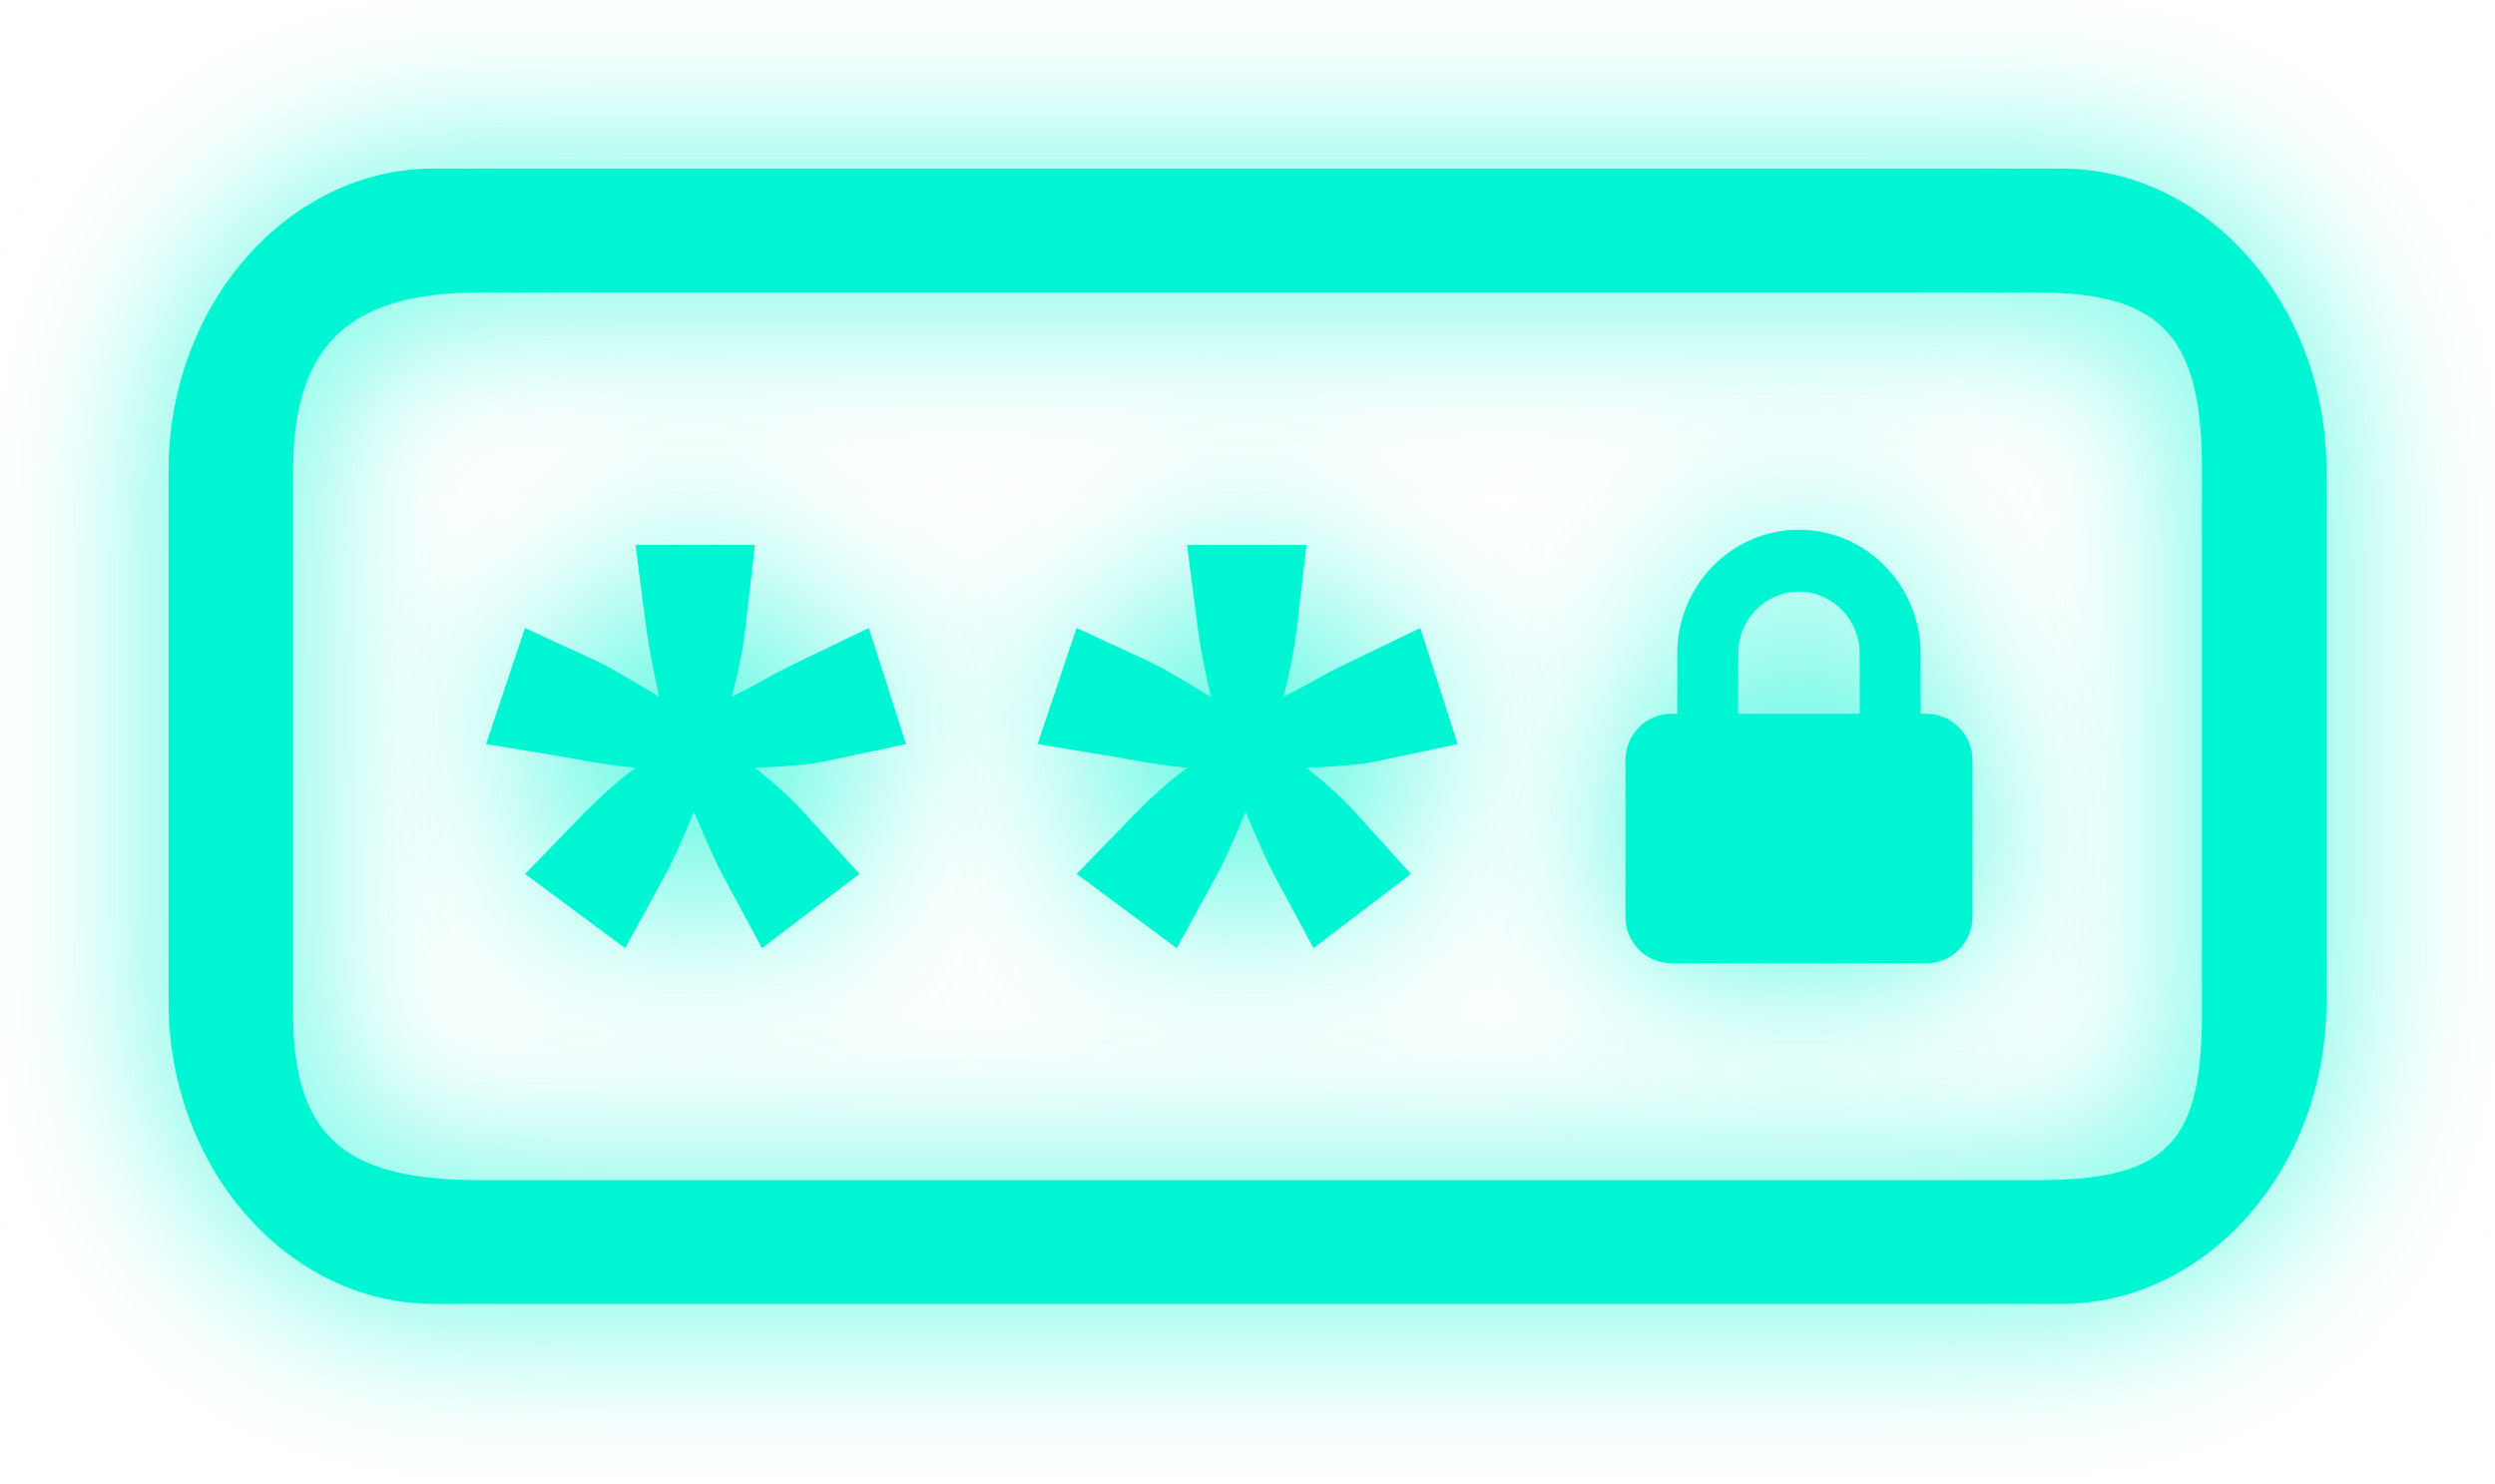
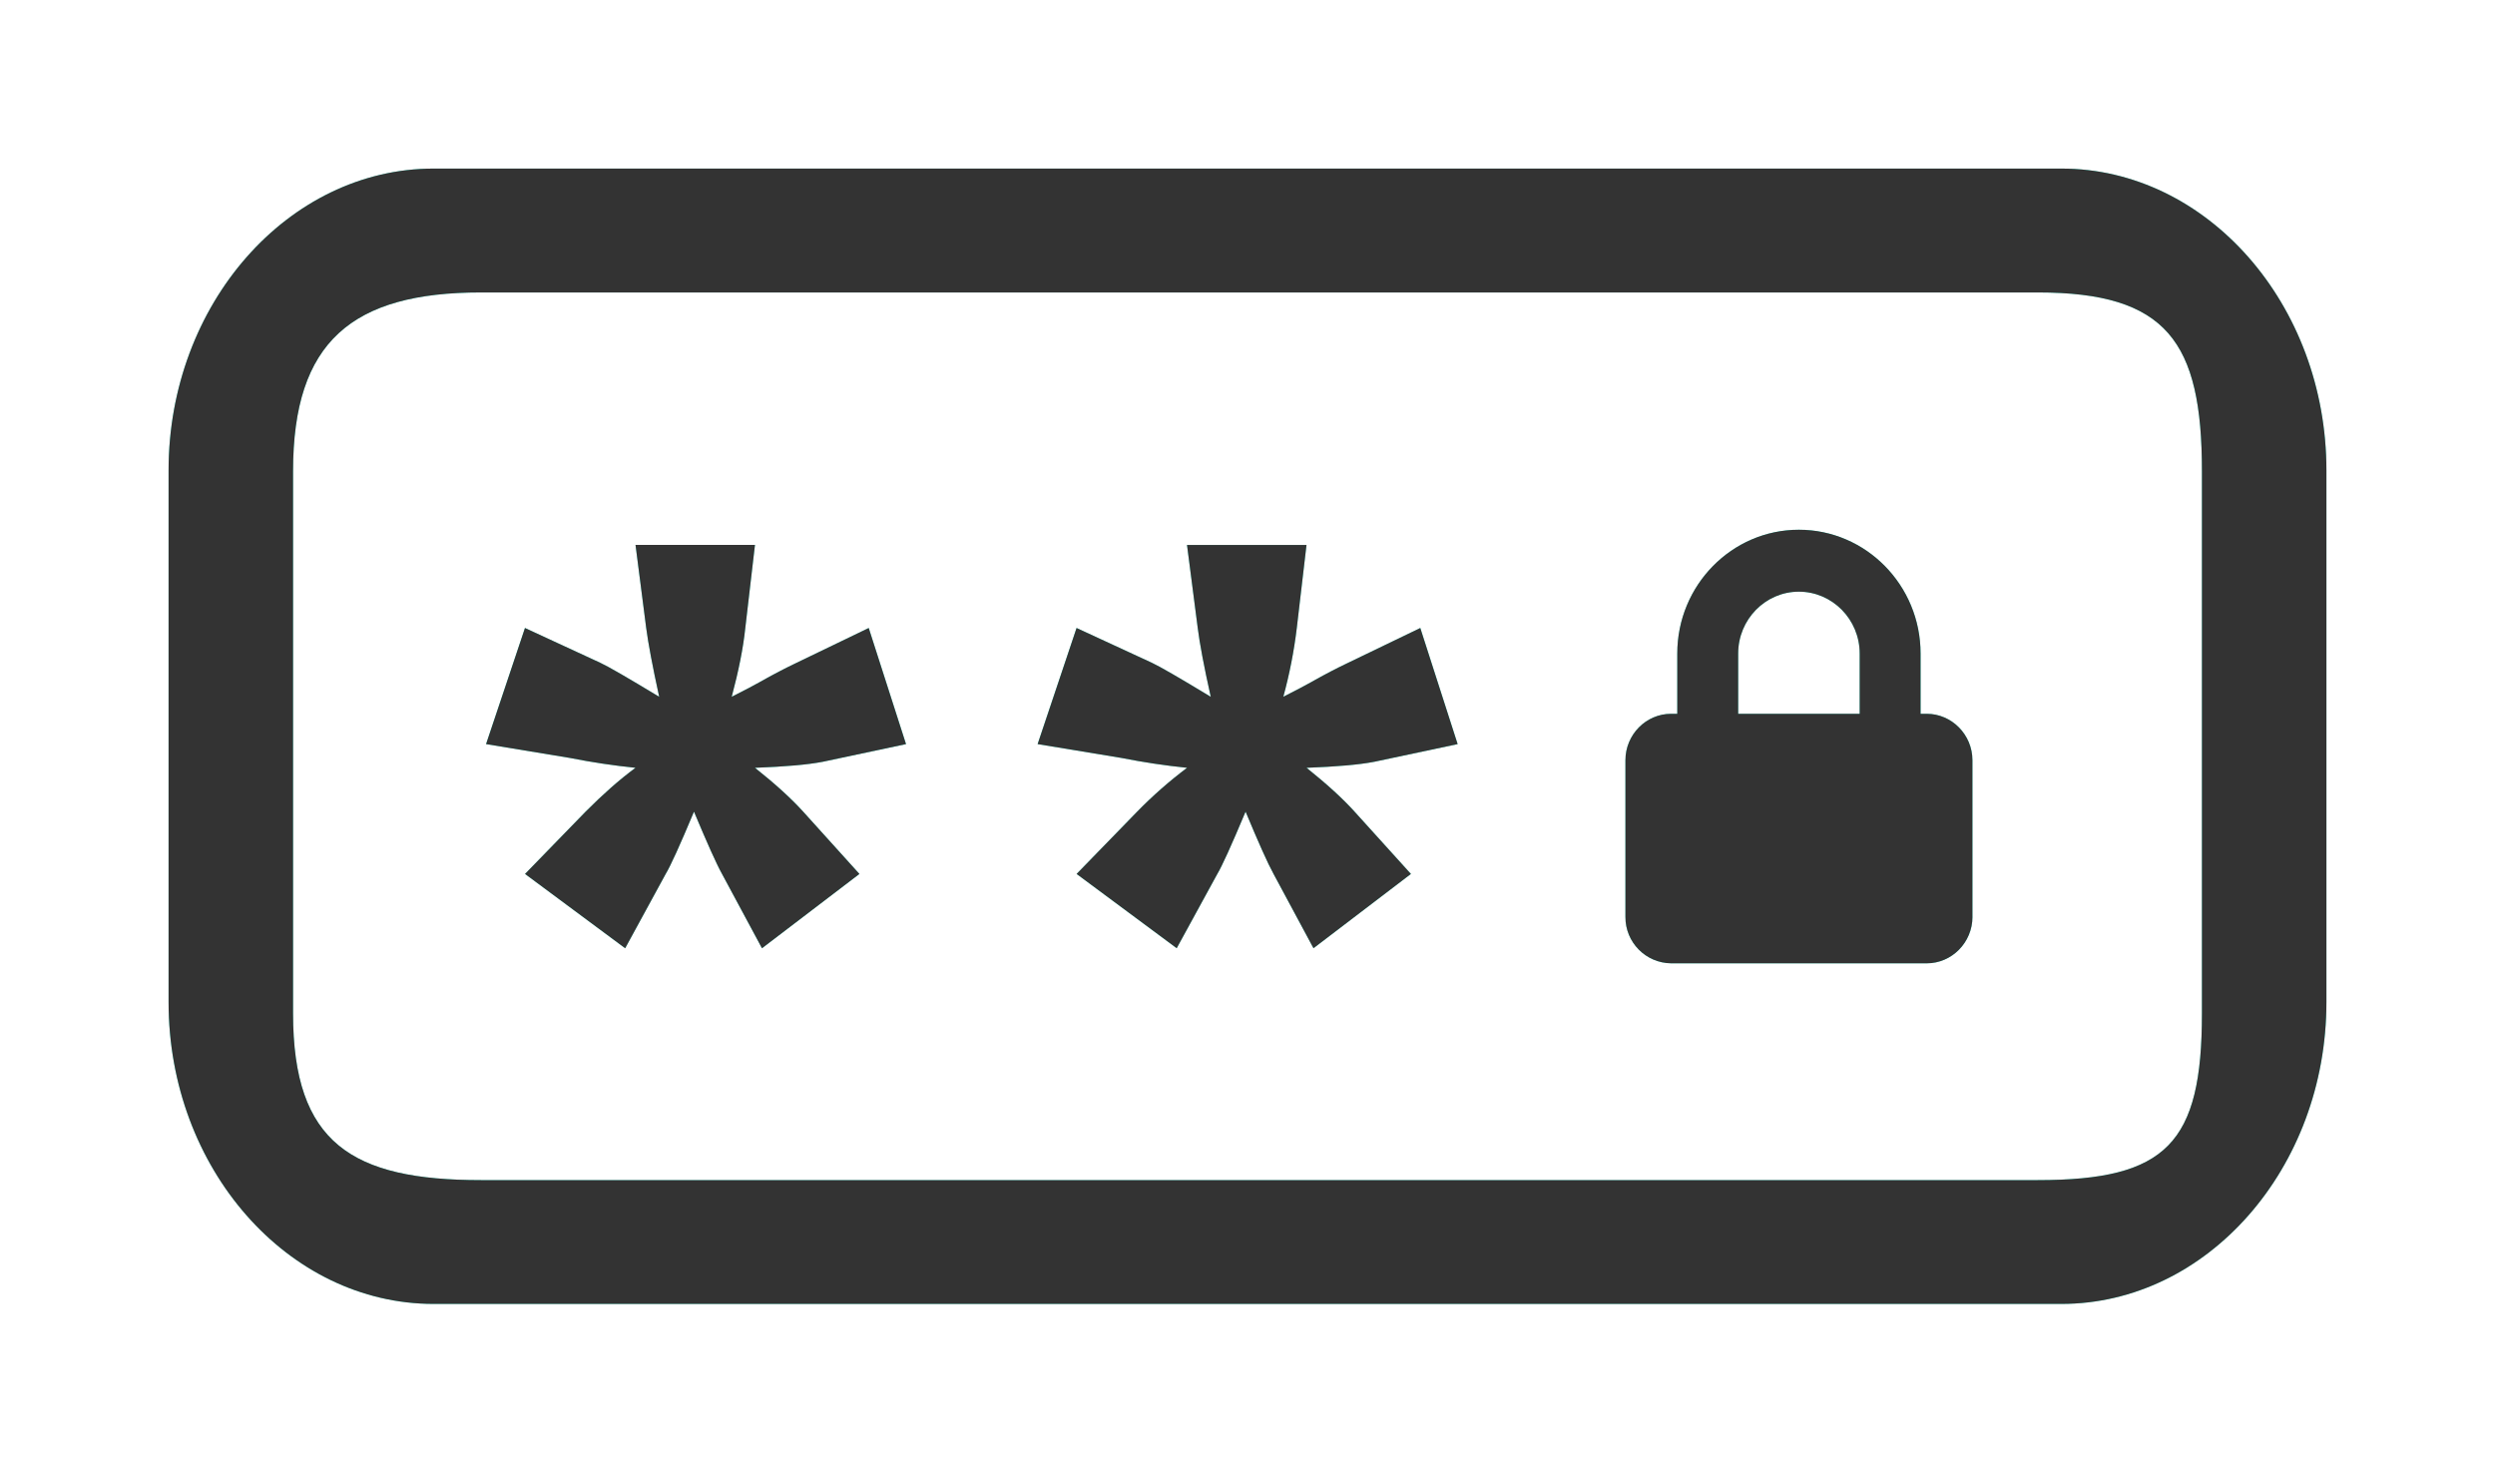
<svg xmlns="http://www.w3.org/2000/svg" xmlns:xlink="http://www.w3.org/1999/xlink" width="74" height="44" viewBox="0 0 74 44">
  <defs>
    <path id="b" d="M61.139 5C65.459 5 69 9.032 69 13.95v15.775c0 4.925-3.54 8.949-7.861 8.949H12.86C8.541 38.674 5 34.65 5 29.724V13.95C5 9.032 8.54 5 12.861 5H61.14zm-.7 3.674h-46.17c-3.823 0-5.577 1.456-5.577 5.3V30.06c0 3.85 1.754 4.942 5.576 4.942h46.17c3.823 0 4.87-1.092 4.87-4.942V13.974c0-3.844-1.047-5.3-4.87-5.3z" />
    <filter id="a" width="123.4%" height="144.5%" x="-11.7%" y="-22.3%" filterUnits="objectBoundingBox">
      <feOffset in="SourceAlpha" result="shadowOffsetOuter1" />
-       <feGaussianBlur in="shadowOffsetOuter1" result="shadowBlurOuter1" stdDeviation="2.5" />
+       <feGaussianBlur in="shadowOffsetOuter1" result="shadowBlurOuter1" stdDeviation="0" />
      <feColorMatrix in="shadowBlurOuter1" values="0 0 0 0 0 0 0 0 0 0.965 0 0 0 0 0.824 0 0 0 0.7 0" />
    </filter>
    <path id="d" d="M23.822 24.074l1.668 1.847-2.89 2.204-1.185-2.204c-.175-.315-.448-.932-.832-1.847-.42 1.006-.7 1.618-.839 1.847l-1.202 2.204-2.97-2.204 1.796-1.847c.506-.508.996-.944 1.48-1.301a20.806 20.806 0 0 1-1.944-.292l-2.488-.411 1.154-3.444 2.231 1.031c.235.108.82.447 1.75 1.01-.2-.915-.327-1.595-.385-2.04l-.317-2.466h3.543l-.287 2.465c-.062.6-.2 1.28-.403 2.04.408-.208.678-.346.806-.422.448-.254.793-.429 1.026-.541l2.232-1.077 1.106 3.444-2.468.524c-.452.088-1.122.145-2.012.179.604.48 1.076.91 1.43 1.301z" />
    <filter id="c" width="220.4%" height="225.4%" x="-60.2%" y="-62.7%" filterUnits="objectBoundingBox">
      <feOffset in="SourceAlpha" result="shadowOffsetOuter1" />
-       <feGaussianBlur in="shadowOffsetOuter1" result="shadowBlurOuter1" stdDeviation="2.5" />
+       <feGaussianBlur in="shadowOffsetOuter1" result="shadowBlurOuter1" stdDeviation="0" />
      <feColorMatrix in="shadowBlurOuter1" values="0 0 0 0 0 0 0 0 0 0.965 0 0 0 0 0.824 0 0 0 0.7 0" />
    </filter>
    <path id="f" d="M40.176 24.074l1.671 1.847-2.89 2.203-1.184-2.203c-.174-.315-.448-.932-.83-1.847-.422 1.006-.7 1.618-.838 1.847L34.9 28.124l-2.969-2.203 1.796-1.847a13 13 0 0 1 1.48-1.301 20.924 20.924 0 0 1-1.944-.292l-2.488-.411 1.155-3.444 2.232 1.031c.232.108.82.447 1.748 1.01-.204-.915-.331-1.595-.386-2.04l-.318-2.463h3.544l-.288 2.462a14 14 0 0 1-.4 2.04c.405-.208.675-.346.804-.422.446-.254.793-.429 1.026-.541l2.233-1.077 1.108 3.444-2.471.524c-.452.088-1.12.145-2.01.179.598.48 1.072.91 1.424 1.301z" />
    <filter id="e" width="220.4%" height="225.4%" x="-60.2%" y="-62.7%" filterUnits="objectBoundingBox">
      <feOffset in="SourceAlpha" result="shadowOffsetOuter1" />
-       <feGaussianBlur in="shadowOffsetOuter1" result="shadowBlurOuter1" stdDeviation="2.5" />
+       <feGaussianBlur in="shadowOffsetOuter1" result="shadowBlurOuter1" stdDeviation="0" />
      <feColorMatrix in="shadowBlurOuter1" values="0 0 0 0 0 0 0 0 0 0.965 0 0 0 0 0.824 0 0 0 0.7 0" />
    </filter>
    <path id="h" d="M58.502 27.194c0 .758-.61 1.378-1.355 1.378h-7.583a1.37 1.37 0 0 1-1.355-1.378v-4.646c0-.758.61-1.377 1.355-1.377h.183v-1.788c0-2.024 1.618-3.671 3.606-3.671 1.99 0 3.61 1.646 3.61 3.671v1.788h.182c.744 0 1.356.62 1.356 1.377v4.646zm-5.149-9.645c-.992 0-1.8.823-1.8 1.835v1.788h3.604v-1.788c0-1.012-.811-1.835-1.804-1.835z" />
    <filter id="g" width="245.7%" height="216.6%" x="-72.9%" y="-58.3%" filterUnits="objectBoundingBox">
      <feOffset in="SourceAlpha" result="shadowOffsetOuter1" />
-       <feGaussianBlur in="shadowOffsetOuter1" result="shadowBlurOuter1" stdDeviation="2.5" />
+       <feGaussianBlur in="shadowOffsetOuter1" result="shadowBlurOuter1" stdDeviation="0" />
      <feColorMatrix in="shadowBlurOuter1" values="0 0 0 0 0 0 0 0 0 0.965 0 0 0 0 0.824 0 0 0 0.7 0" />
    </filter>
  </defs>
  <g fill="none" fill-rule="evenodd">
    <g fill-rule="nonzero">
-       <use fill="#000" filter="url(#a)" xlink:href="#b" />
-       <use fill="#00F6D2" fill-rule="evenodd" xlink:href="#b" />
+       <use fill="#333" filter="url(#a)" xlink:href="#b" />
+       <use fill="#333" fill-rule="evenodd" xlink:href="#b" />
    </g>
    <g>
-       <use fill="#000" filter="url(#c)" xlink:href="#d" />
-       <use fill="#00F6D2" xlink:href="#d" />
+       <use fill="#333" filter="url(#c)" xlink:href="#d" />
+       <use fill="#333" xlink:href="#d" />
    </g>
    <g>
-       <use fill="#000" filter="url(#e)" xlink:href="#f" />
-       <use fill="#00F6D2" xlink:href="#f" />
+       <use fill="#333" filter="url(#e)" xlink:href="#f" />
+       <use fill="#333" xlink:href="#f" />
    </g>
    <g>
-       <use fill="#000" filter="url(#g)" xlink:href="#h" />
-       <use fill="#00F6D2" xlink:href="#h" />
+       <use fill="#333" filter="url(#g)" xlink:href="#h" />
+       <use fill="#333" xlink:href="#h" />
    </g>
  </g>
</svg>
